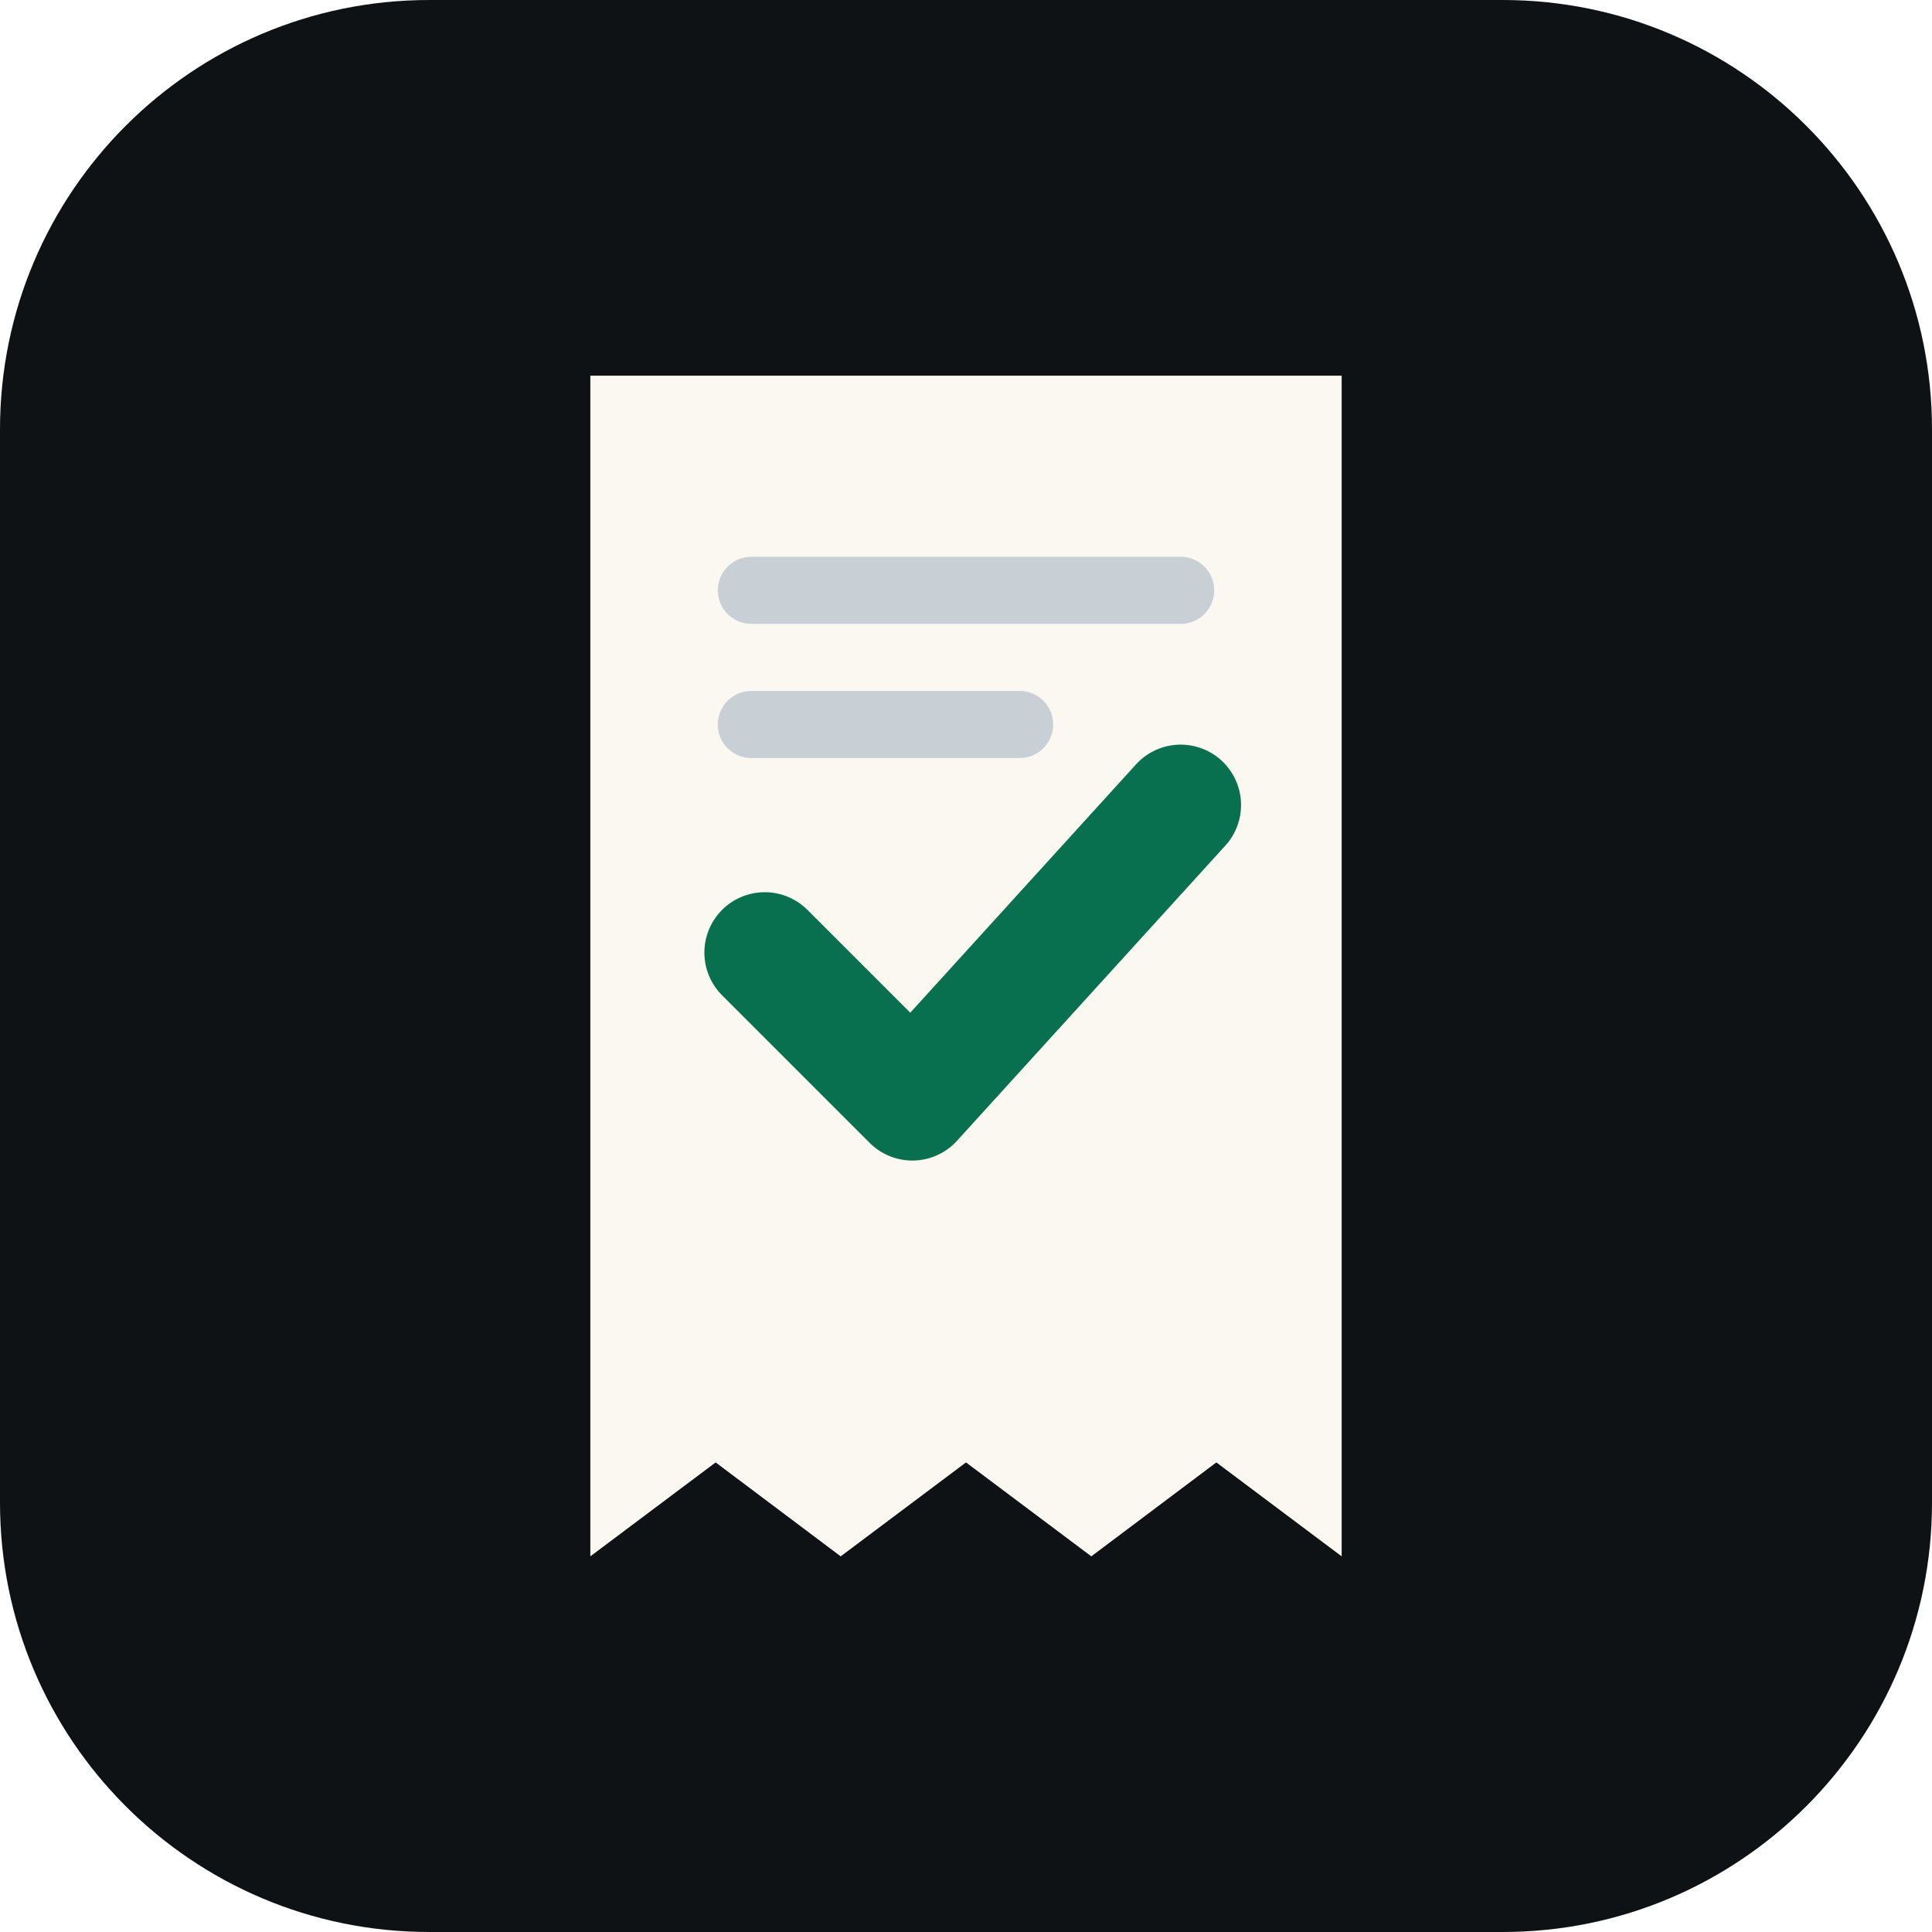
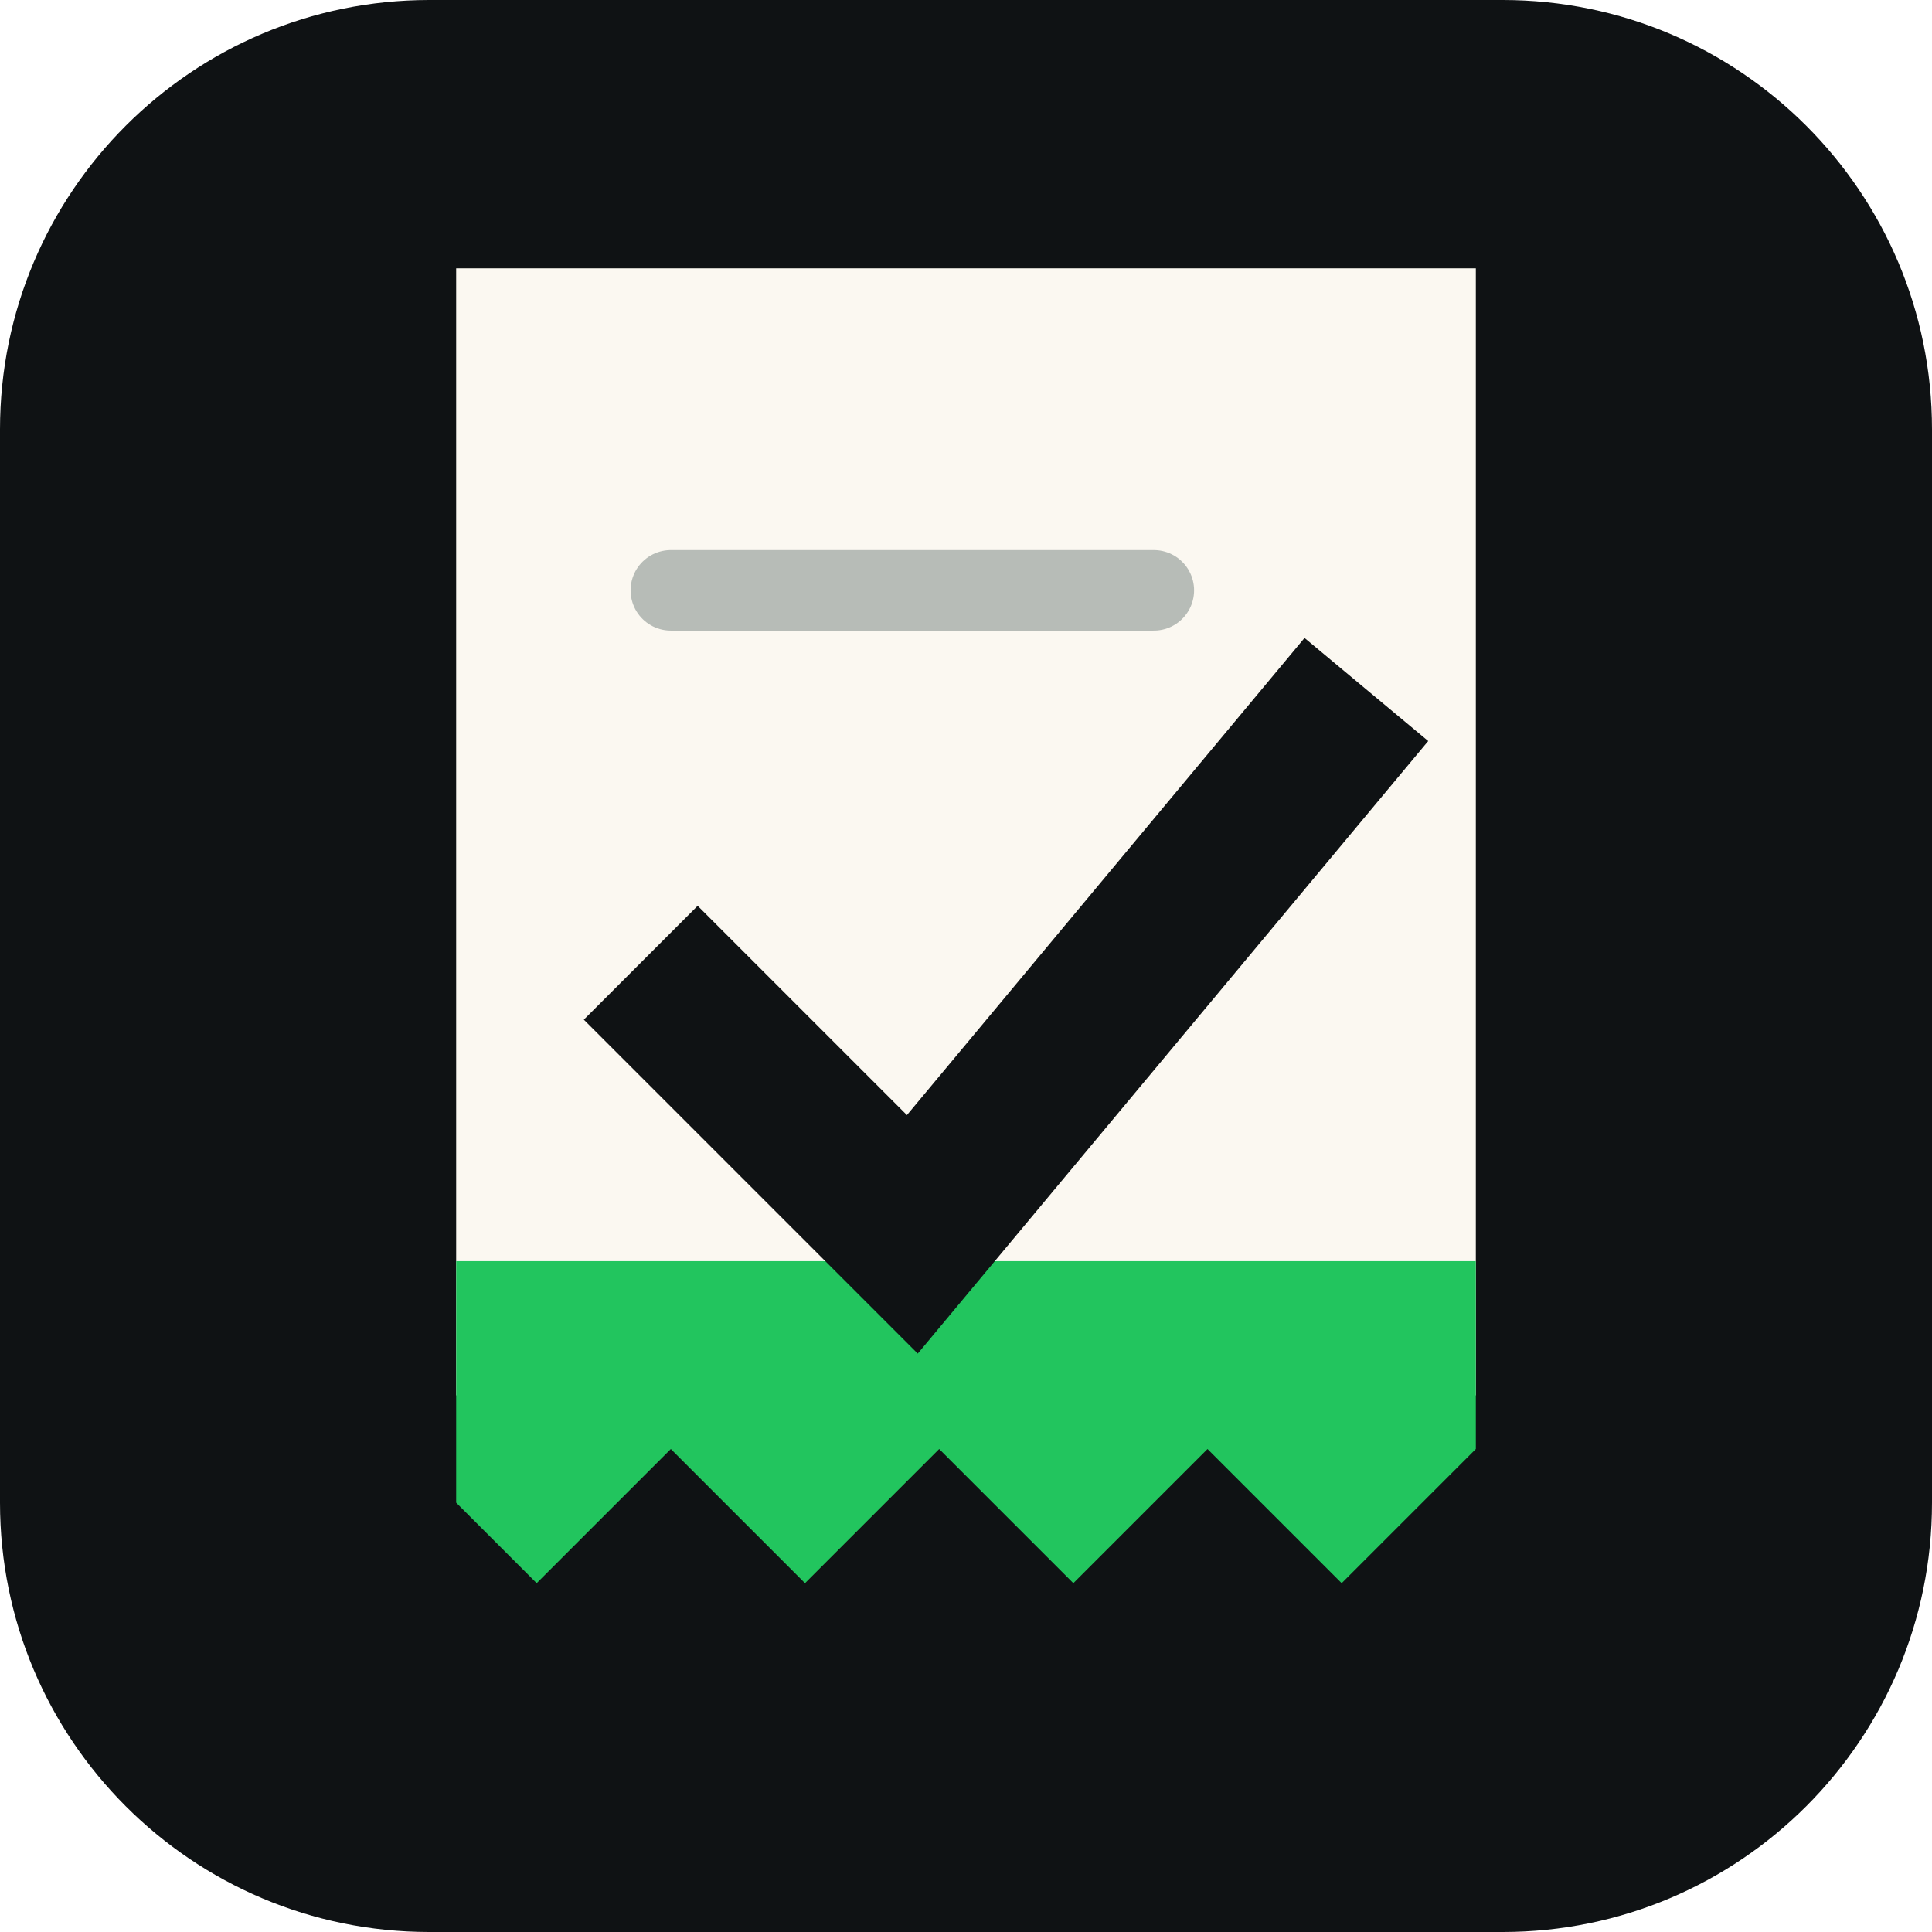
- <svg xmlns="http://www.w3.org/2000/svg" viewBox="0 0 72 72" width="72" height="72">
+ <svg xmlns="http://www.w3.org/2000/svg" width="72" height="72" viewBox="0 0 72 72">
  <rect width="72" height="72" rx="16" fill="#0F1214" />
-   <path d="M22 14h28v44l-4.67-3.5L40.67 58 36 54.5 31.33 58l-4.66-3.5L22 58z" fill="#FBF8F1" />
-   <path d="M28.5 35.5l5.5 5.5 10-11" fill="none" stroke="#08704F" stroke-width="4.5" stroke-linecap="round" stroke-linejoin="round" />
-   <path d="M28 22h16M28 27h10" stroke="#C9D0D5" stroke-width="2.5" stroke-linecap="round" />
+   <path d="M17 10H55V52H17Z" fill="#FBF8F1" />
+   <path d="M17 47H55V54L50 59L45 54L40 59L35 54L30 59L25 54L20 59L17 56Z" fill="#22C55E" />
+   <path d="M25 22H43" stroke="#B7BCB7" stroke-width="3" stroke-linecap="round" />
+   <path d="M26 38L34 46L49 28" fill="none" stroke="#0F1214" stroke-width="6" stroke-linecap="square" stroke-linejoin="miter" />
</svg>
